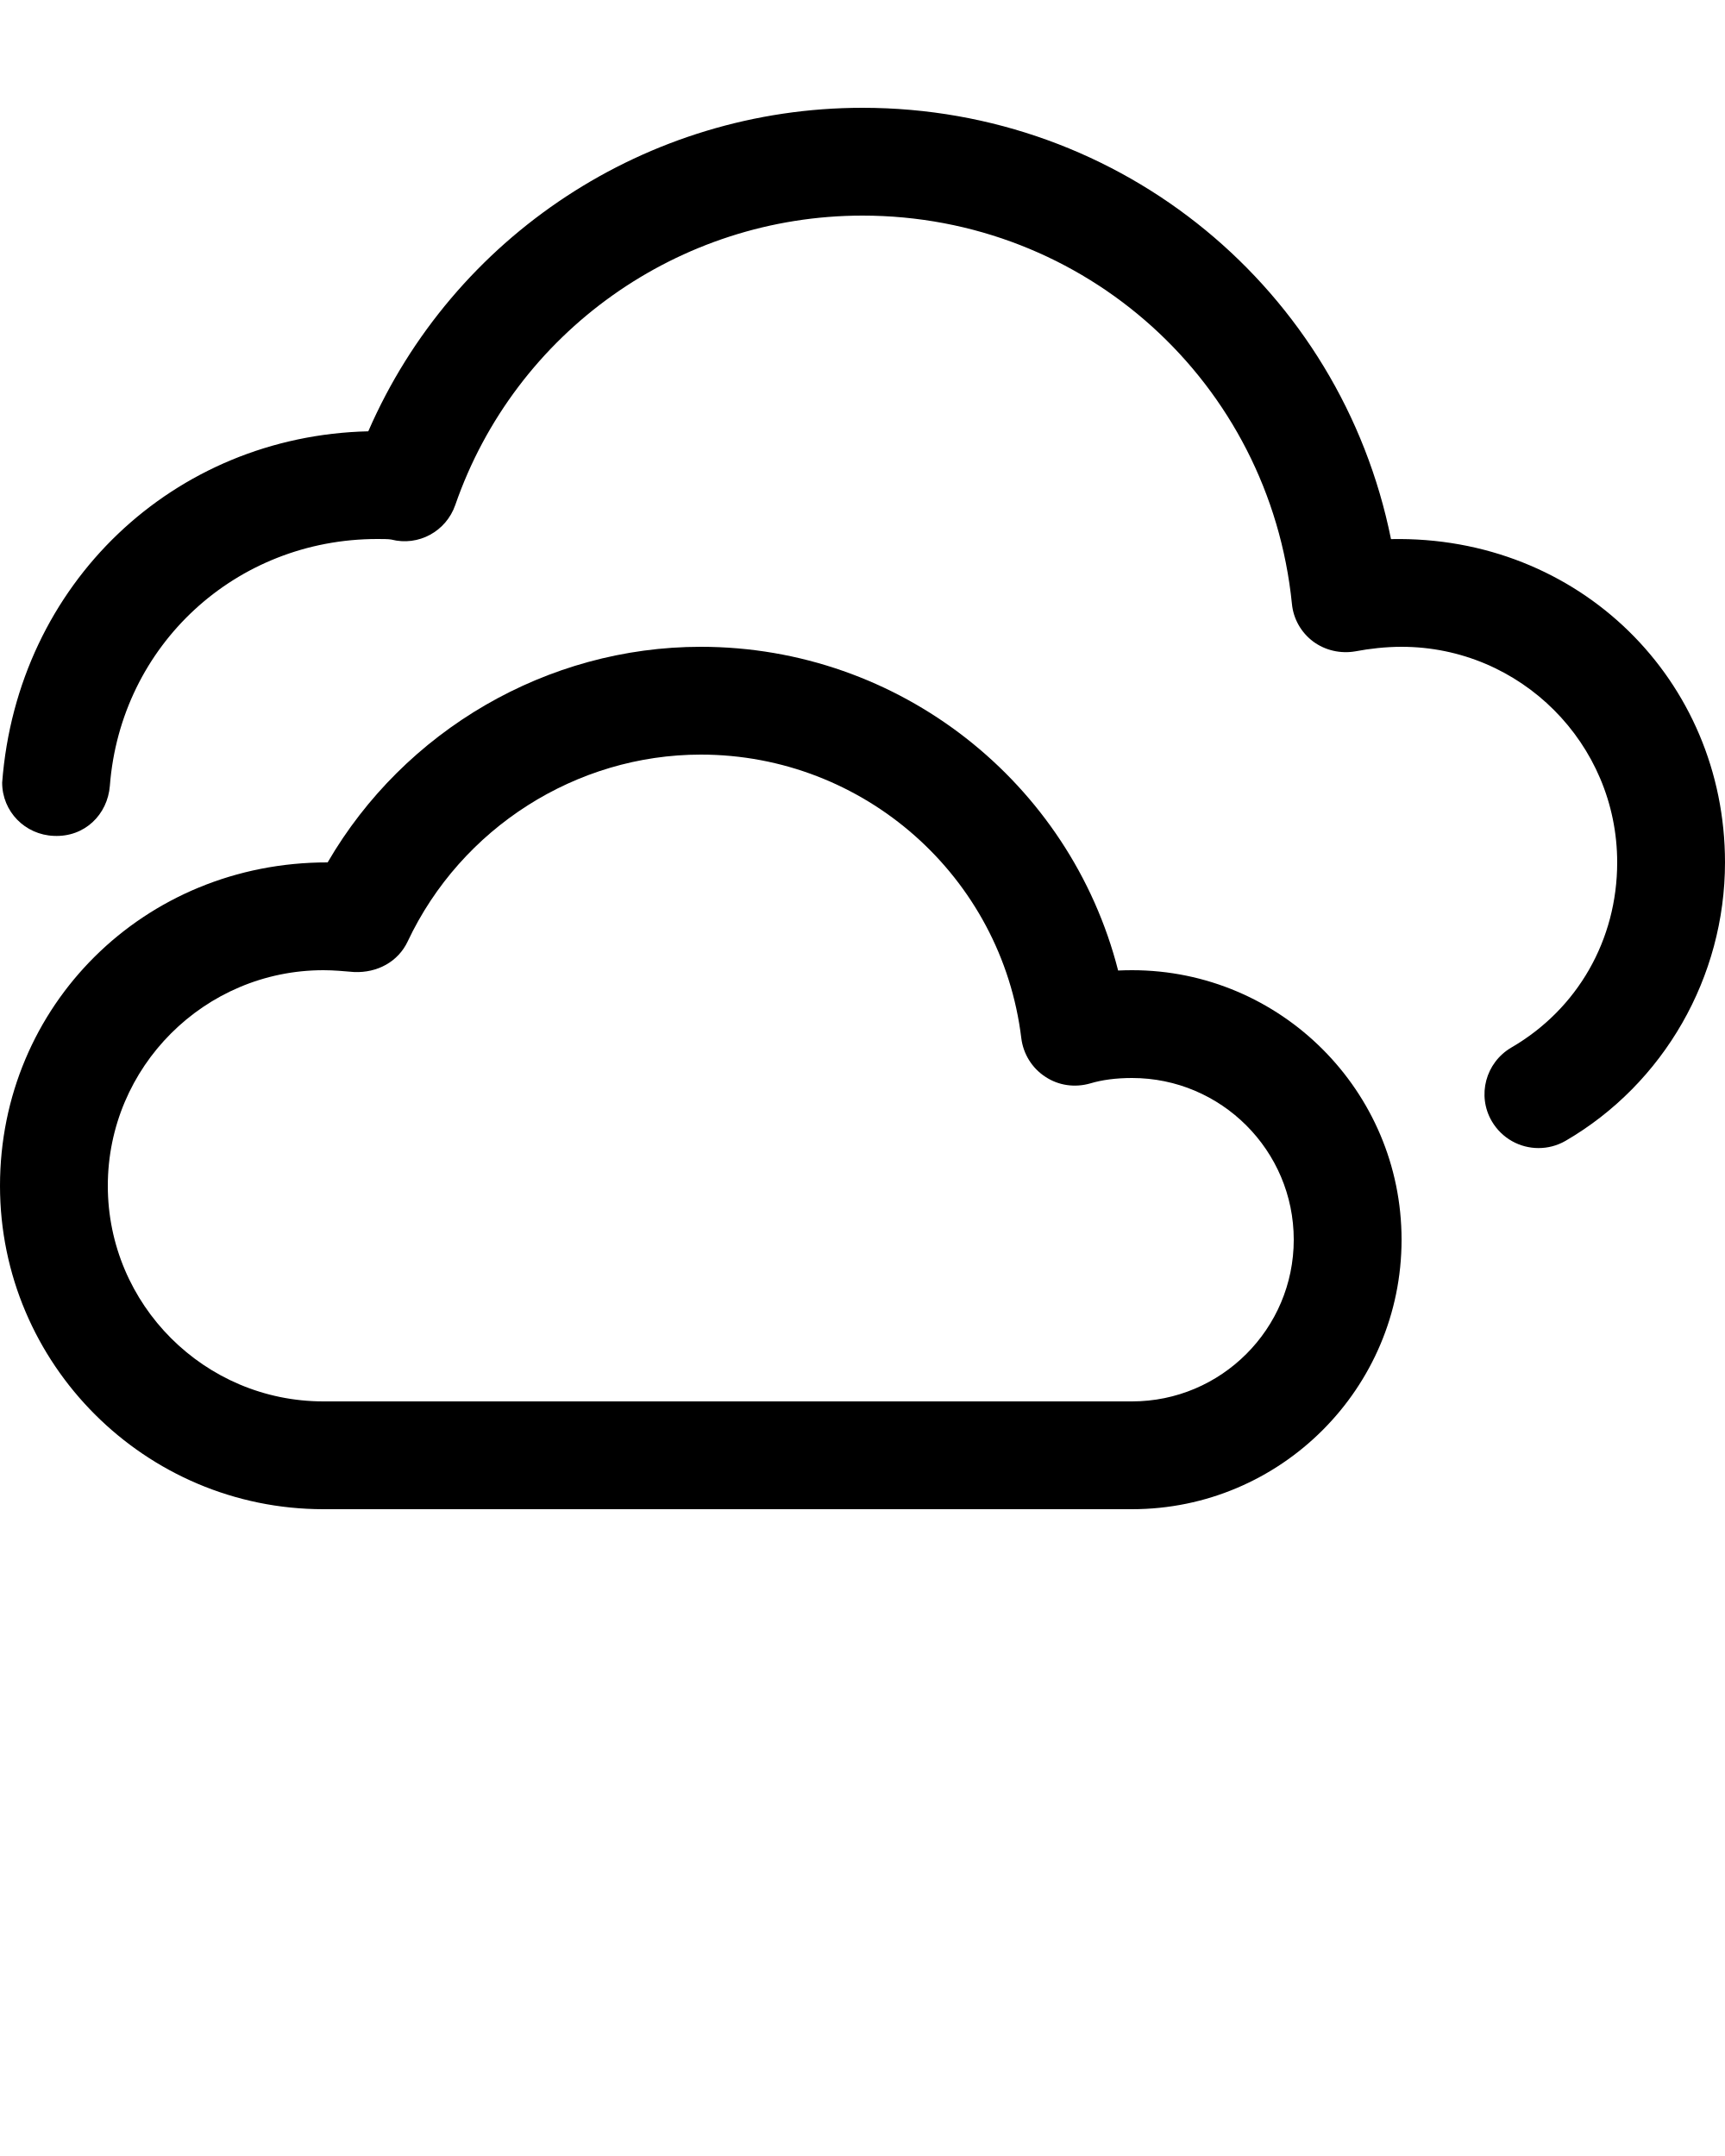
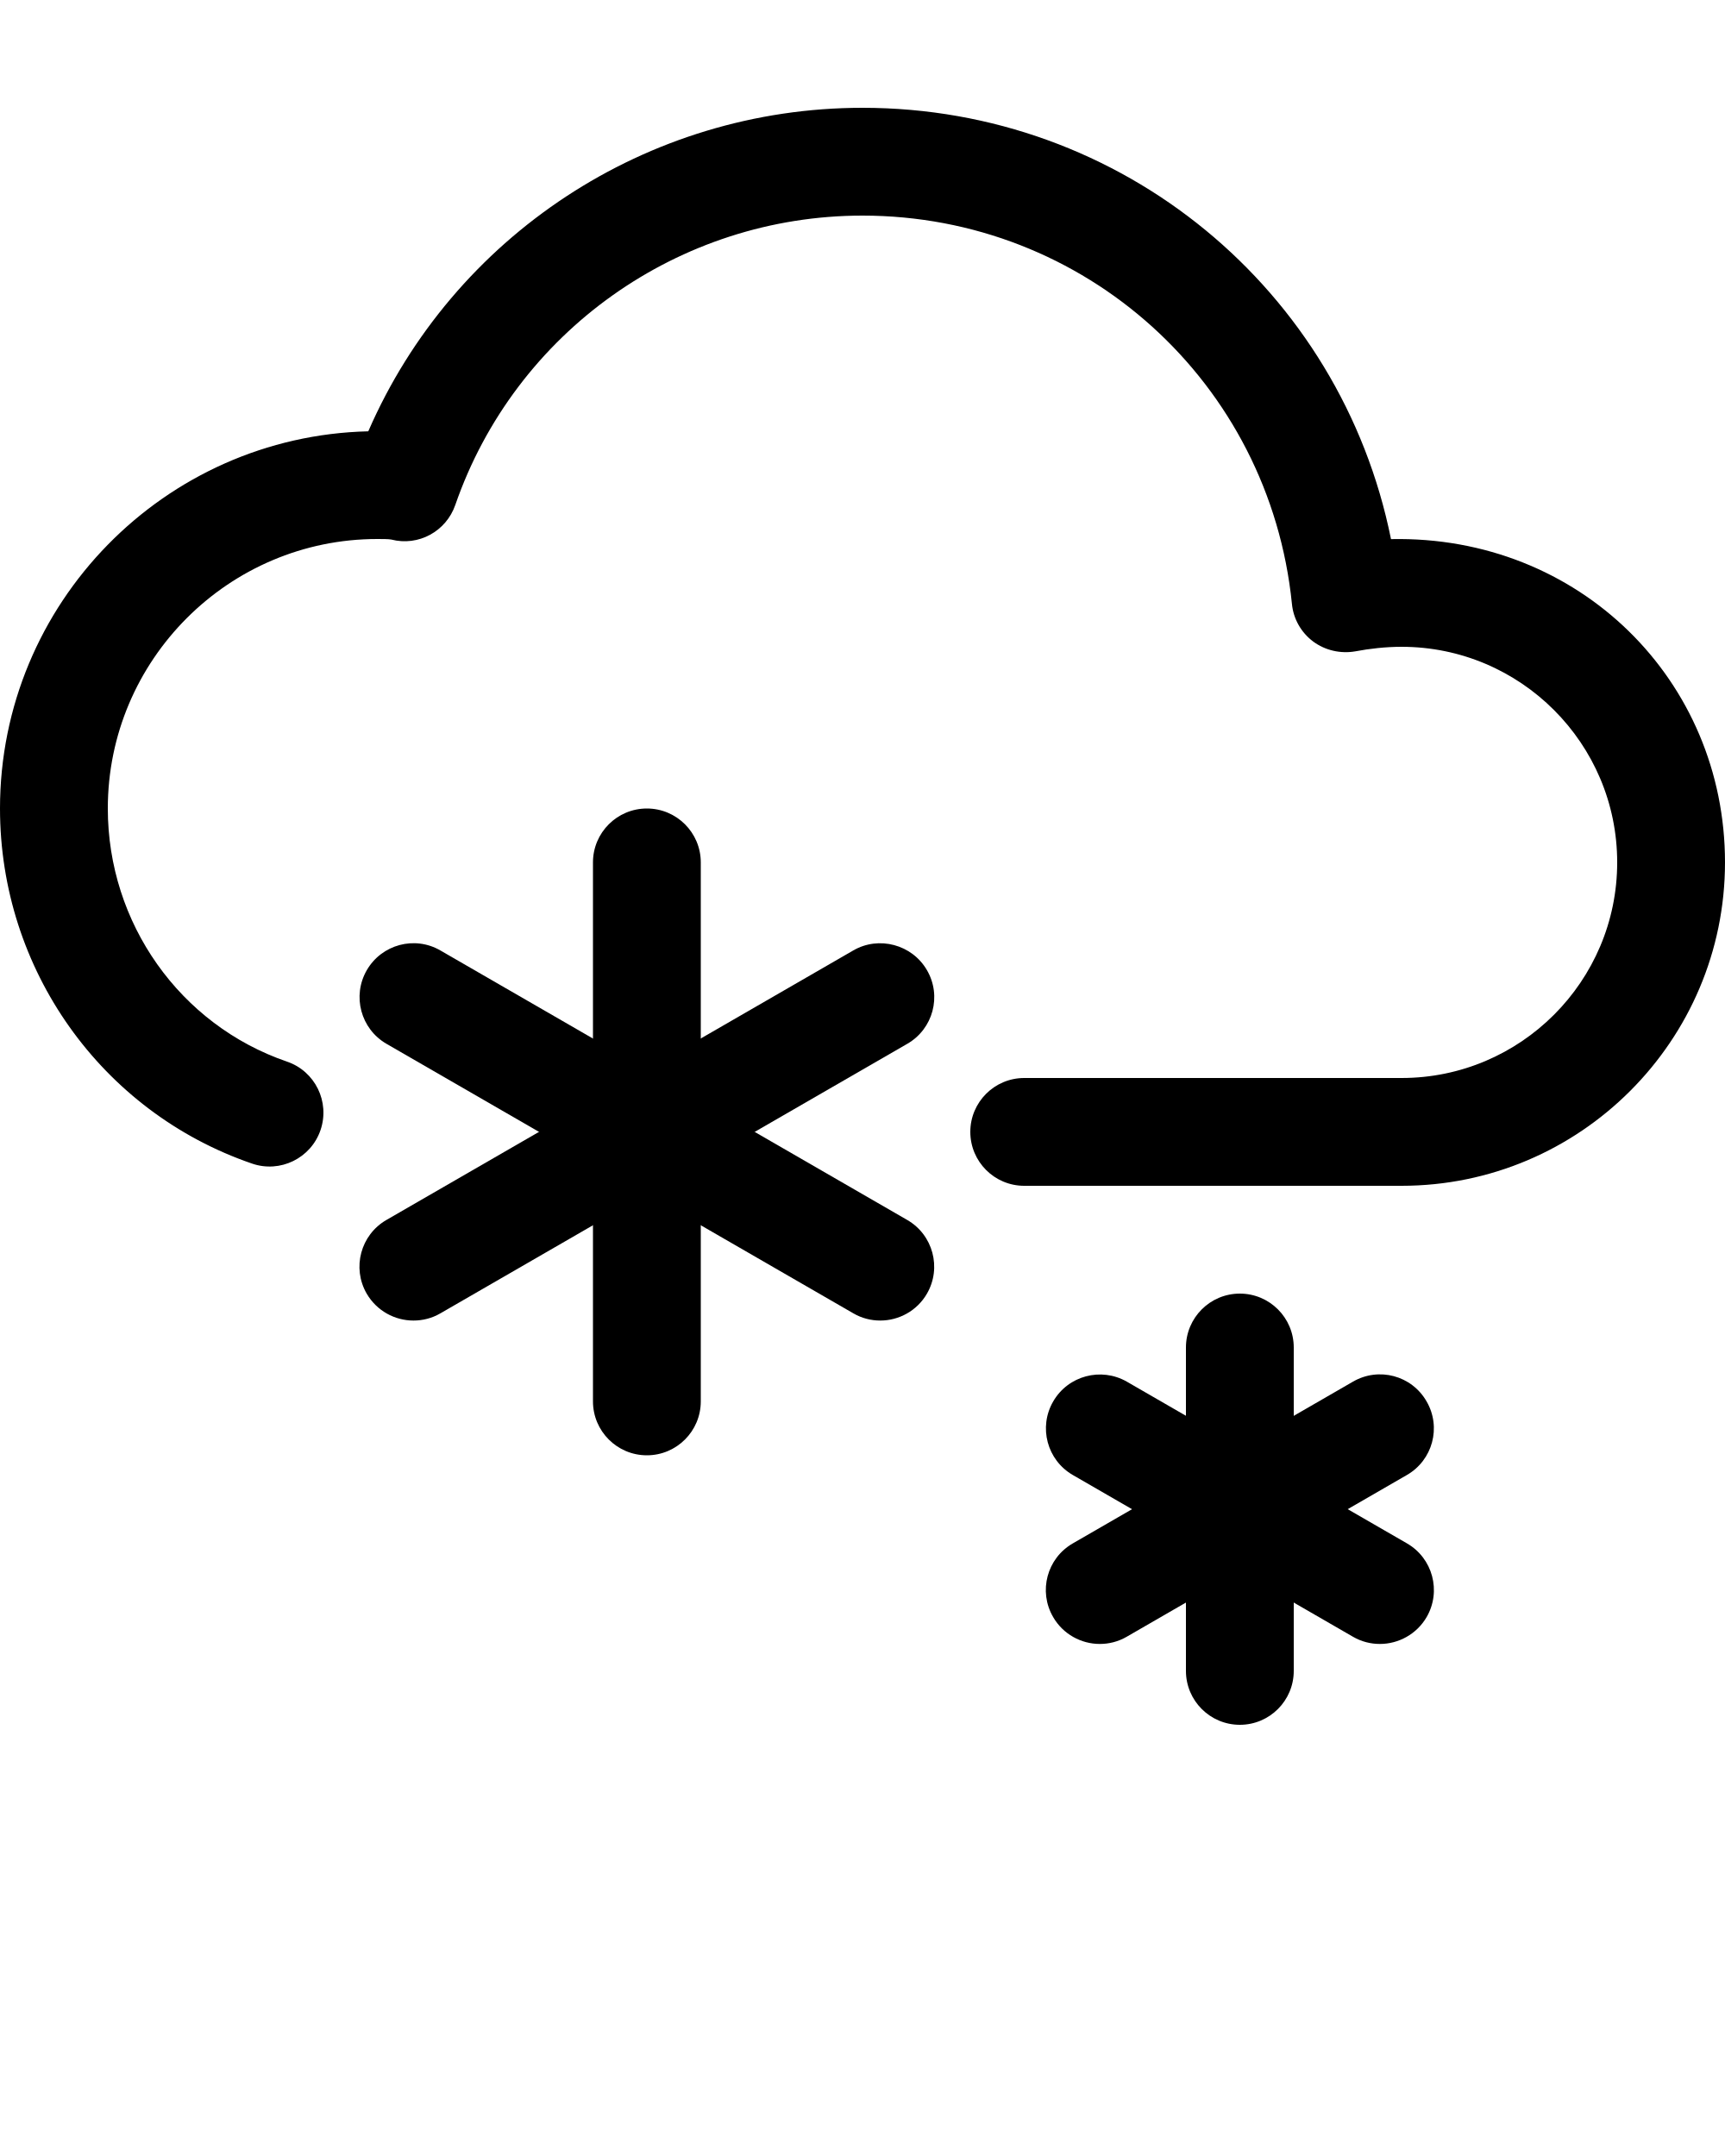
<svg xmlns="http://www.w3.org/2000/svg" version="1.1" x="0px" y="0px" viewBox="0 0 16 20" style="enable-background:new 0 0 16 16;" xml:space="preserve">
  <g>
-     <path d="M10.5,14H3c-1.654,0-3-1.346-3-3c0-1.667,1.33-3.002,3.039-3C3.751,6.775,5.075,6,6.5,6c1.844,0,3.426,1.259,3.871,3.003   C10.413,9.001,10.456,9,10.5,9c1.379,0,2.5,1.121,2.5,2.5S11.879,14,10.5,14z M3,9c-1.103,0-2,0.897-2,2s0.897,2,2,2h7.5   c0.827,0,1.5-0.673,1.5-1.5S11.327,10,10.5,10c-0.147,0-0.277,0.017-0.387,0.05c-0.142,0.041-0.294,0.021-0.418-0.062   c-0.123-0.08-0.204-0.212-0.222-0.357C9.291,8.131,8.013,7,6.5,7C5.345,7,4.278,7.68,3.782,8.732   c-0.089,0.19-0.283,0.294-0.497,0.285C3.19,9.009,3.095,9,3,9z" />
-     <path d="M14.27,10.65c-0.172,0-0.339-0.089-0.433-0.249c-0.139-0.238-0.058-0.544,0.182-0.684C14.633,9.36,15,8.718,15,8   c0-1.103-0.897-2-2-2c-0.147,0-0.297,0.017-0.428,0.042c-0.137,0.024-0.28-0.008-0.392-0.091c-0.112-0.084-0.184-0.211-0.197-0.35   C11.775,3.548,10.063,2,8,2C6.297,2,4.779,3.079,4.223,4.684C4.138,4.929,3.882,5.07,3.629,5.005C3.606,5,3.54,5,3.5,5   C2.187,5,1.12,5.984,1.019,7.289C0.998,7.556,0.786,7.767,0.5,7.754C0.232,7.744,0.02,7.528,0.02,7.26   c0.141-1.851,1.594-3.217,3.396-3.259C4.203,2.191,5.999,1,8,1c2.409,0,4.436,1.688,4.902,4.001C14.65,4.965,16,6.313,16,8   c0,1.062-0.566,2.052-1.479,2.583C14.441,10.629,14.355,10.65,14.27,10.65z" />
+     <path d="M13,11H9.5C9.224,11,9,10.776,9,10.5S9.224,10,9.5,10H13c1.103,0,2-0.897,2-2c0-1.103-0.897-2-2-2   c-0.147,0-0.297,0.017-0.428,0.042c-0.137,0.024-0.28-0.008-0.392-0.091c-0.112-0.084-0.184-0.211-0.197-0.35   C11.775,3.548,10.063,2,8,2C6.297,2,4.779,3.079,4.223,4.684C4.138,4.929,3.882,5.07,3.629,5.005C3.606,5,3.54,5,3.5,5   C2.122,5,1,6.122,1,7.5c0,1.063,0.668,2.007,1.662,2.348c0.261,0.089,0.4,0.373,0.311,0.635c-0.089,0.261-0.374,0.401-0.635,0.311   C0.939,10.314,0,8.991,0,7.5c0-1.902,1.525-3.454,3.416-3.499C4.203,2.191,5.999,1,8,1c2.409,0,4.436,1.688,4.902,4.001   C14.65,4.965,16,6.313,16,8C16,9.654,14.654,11,13,11z" />
+     <g>
+       <path d="M6,13.5c-0.276,0-0.5-0.224-0.5-0.5V8c0-0.276,0.224-0.5,0.5-0.5S6.5,7.724,6.5,8v5C6.5,13.276,6.276,13.5,6,13.5z" />
+       <path d="M8.165,12.25c-0.085,0-0.171-0.021-0.25-0.067l-4.33-2.5C3.346,9.545,3.264,9.239,3.402,9s0.444-0.322,0.683-0.183    l4.33,2.5C8.654,11.455,8.736,11.761,8.598,12C8.506,12.16,8.337,12.25,8.165,12.25z" />
+       <path d="M3.835,12.25c-0.173,0-0.341-0.09-0.434-0.25c-0.138-0.239-0.056-0.545,0.183-0.683l4.33-2.5    C8.151,8.679,8.46,8.761,8.598,9c0.139,0.239,0.057,0.545-0.183,0.683l-4.33,2.5C4.006,12.229,3.92,12.25,3.835,12.25z" />
+     </g>
+     <path d="M11.5,16c-0.276,0-0.5-0.224-0.5-0.5v-3c0-0.276,0.224-0.5,0.5-0.5s0.5,0.224,0.5,0.5v3C12,15.776,11.776,16,11.5,16z" />
+     <path d="M12.799,15.25c-0.085,0-0.171-0.021-0.25-0.067l-2.598-1.5C9.712,13.545,9.63,13.239,9.769,13   c0.138-0.239,0.444-0.32,0.683-0.183l2.598,1.5c0.239,0.138,0.321,0.443,0.183,0.683C13.14,15.16,12.971,15.25,12.799,15.25z" />
+     <path d="M10.201,15.25c-0.172,0-0.341-0.09-0.433-0.25c-0.139-0.239-0.057-0.545,0.183-0.683l2.598-1.5   c0.239-0.139,0.545-0.058,0.683,0.183c0.139,0.239,0.057,0.545-0.183,0.683l-2.598,1.5C10.372,15.229,10.286,15.25,10.201,15.25z" />
  </g>
</svg>
